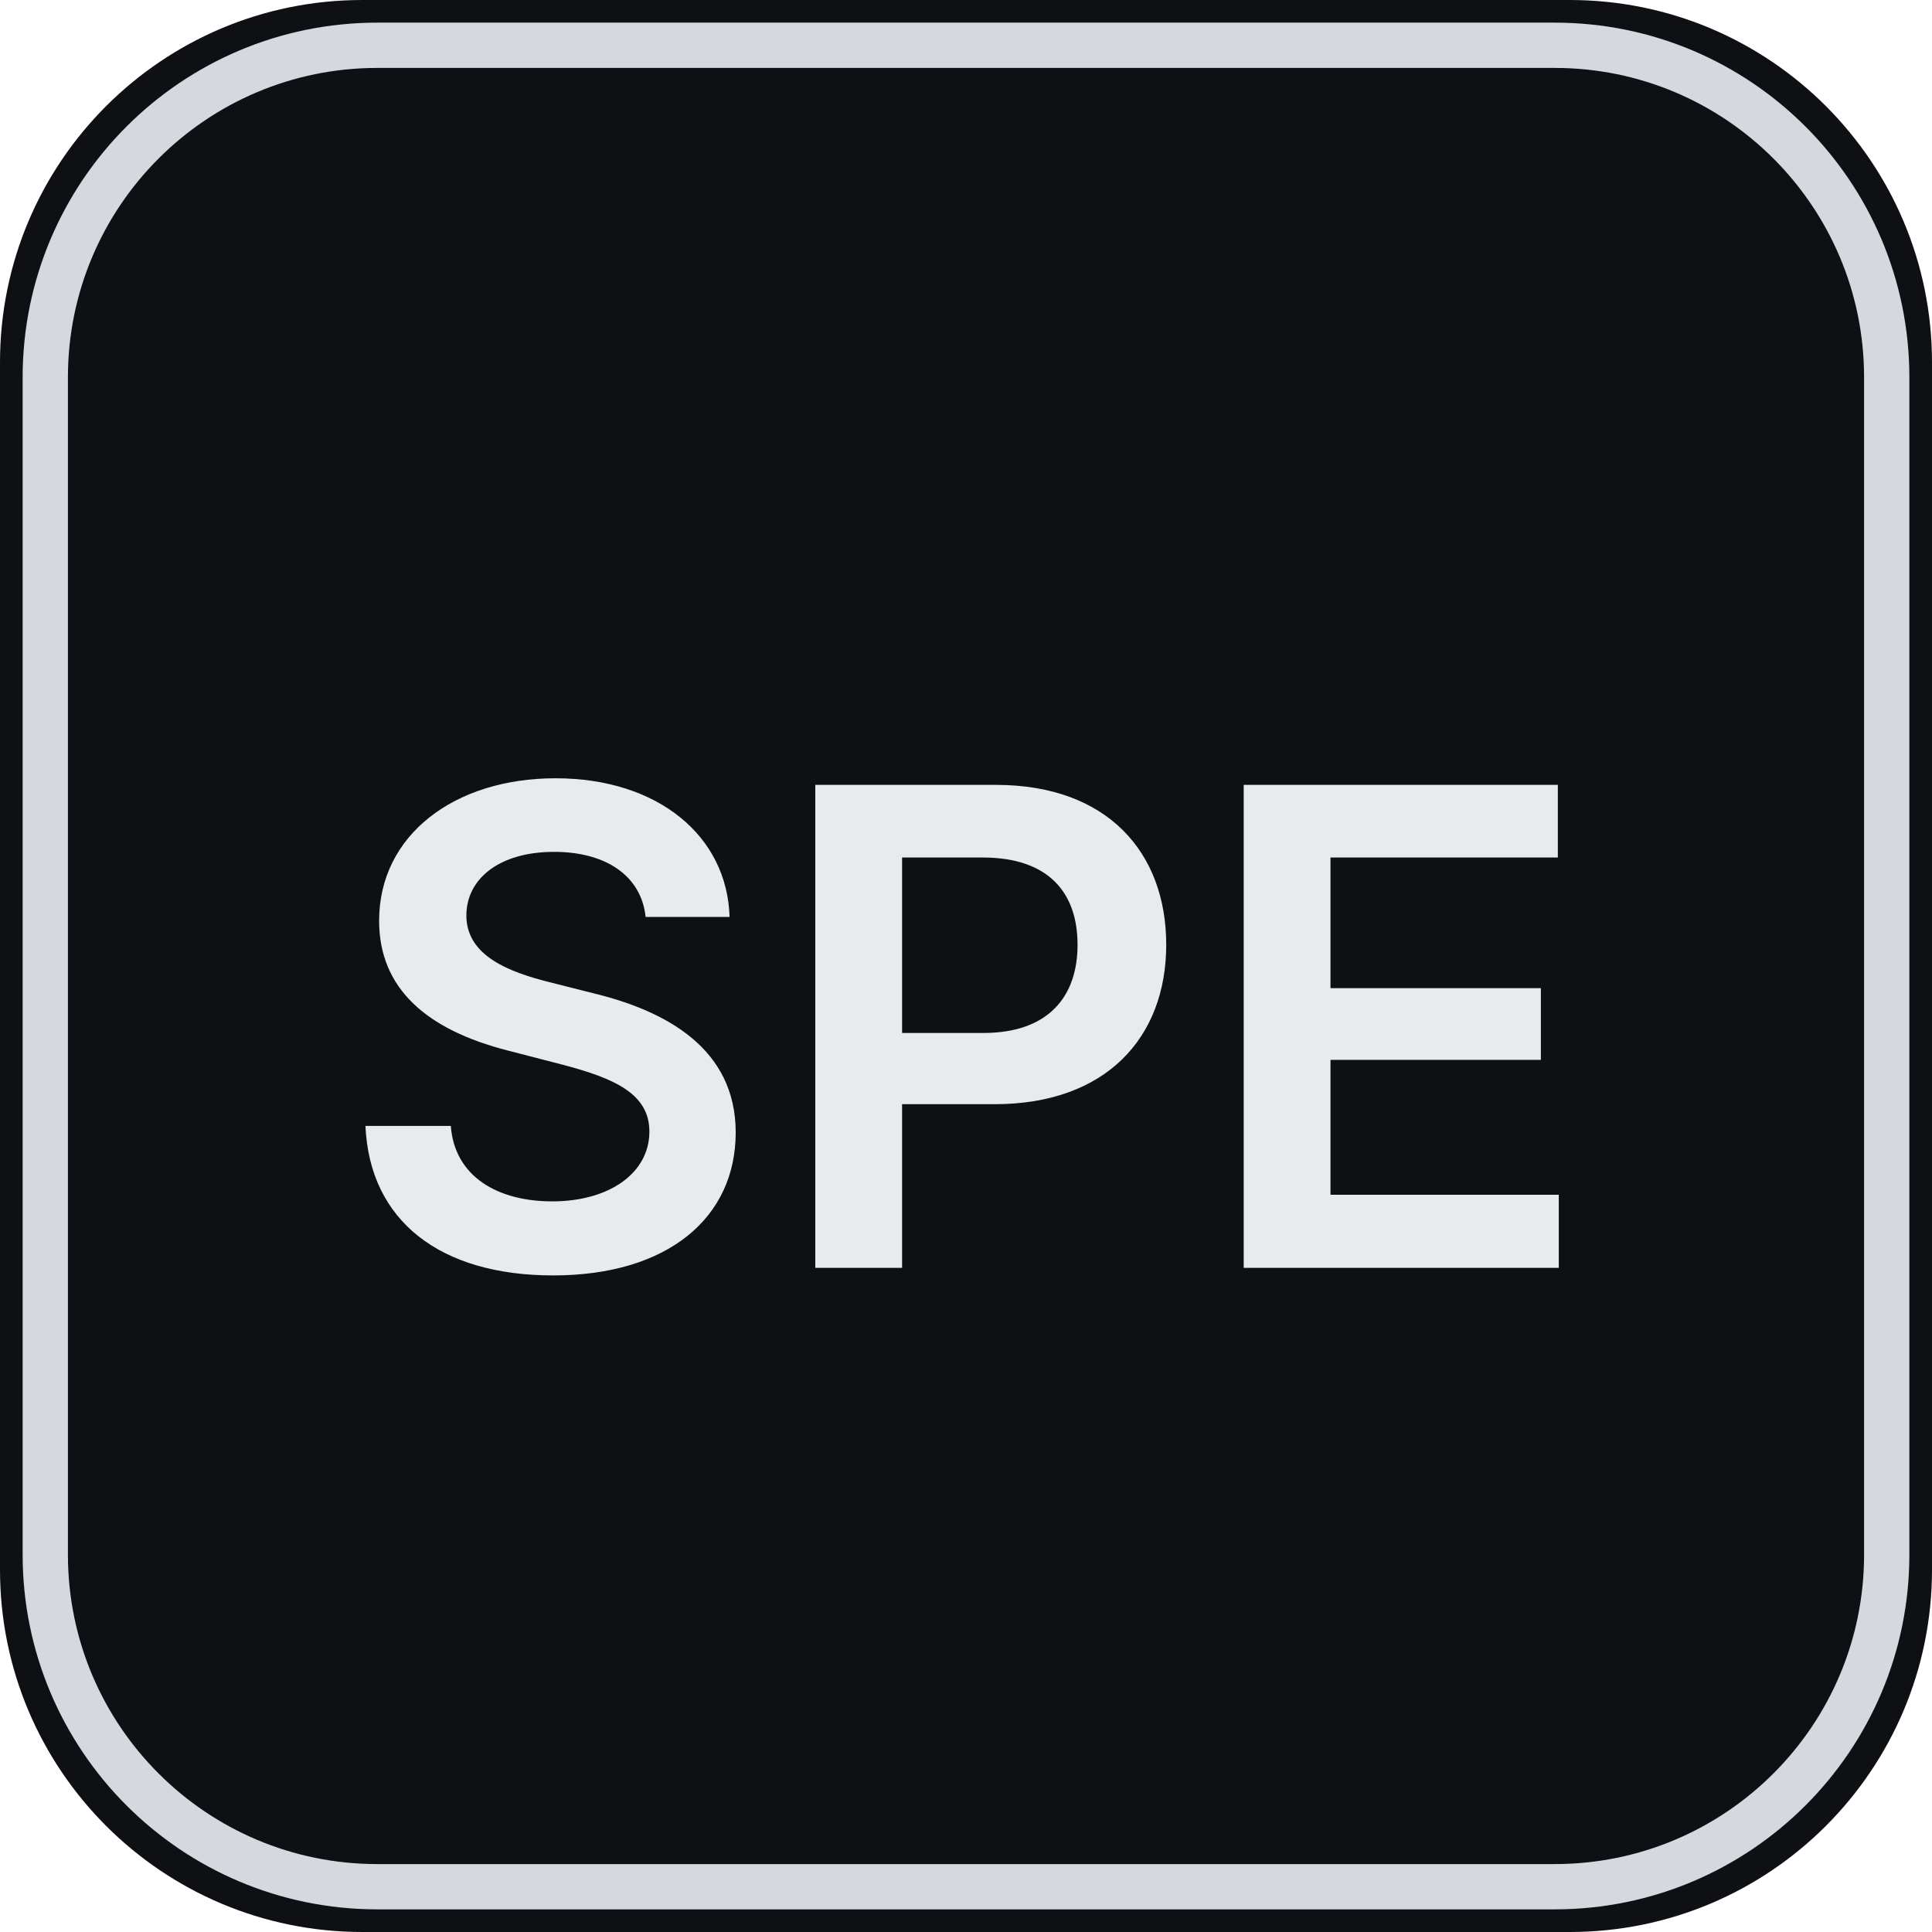
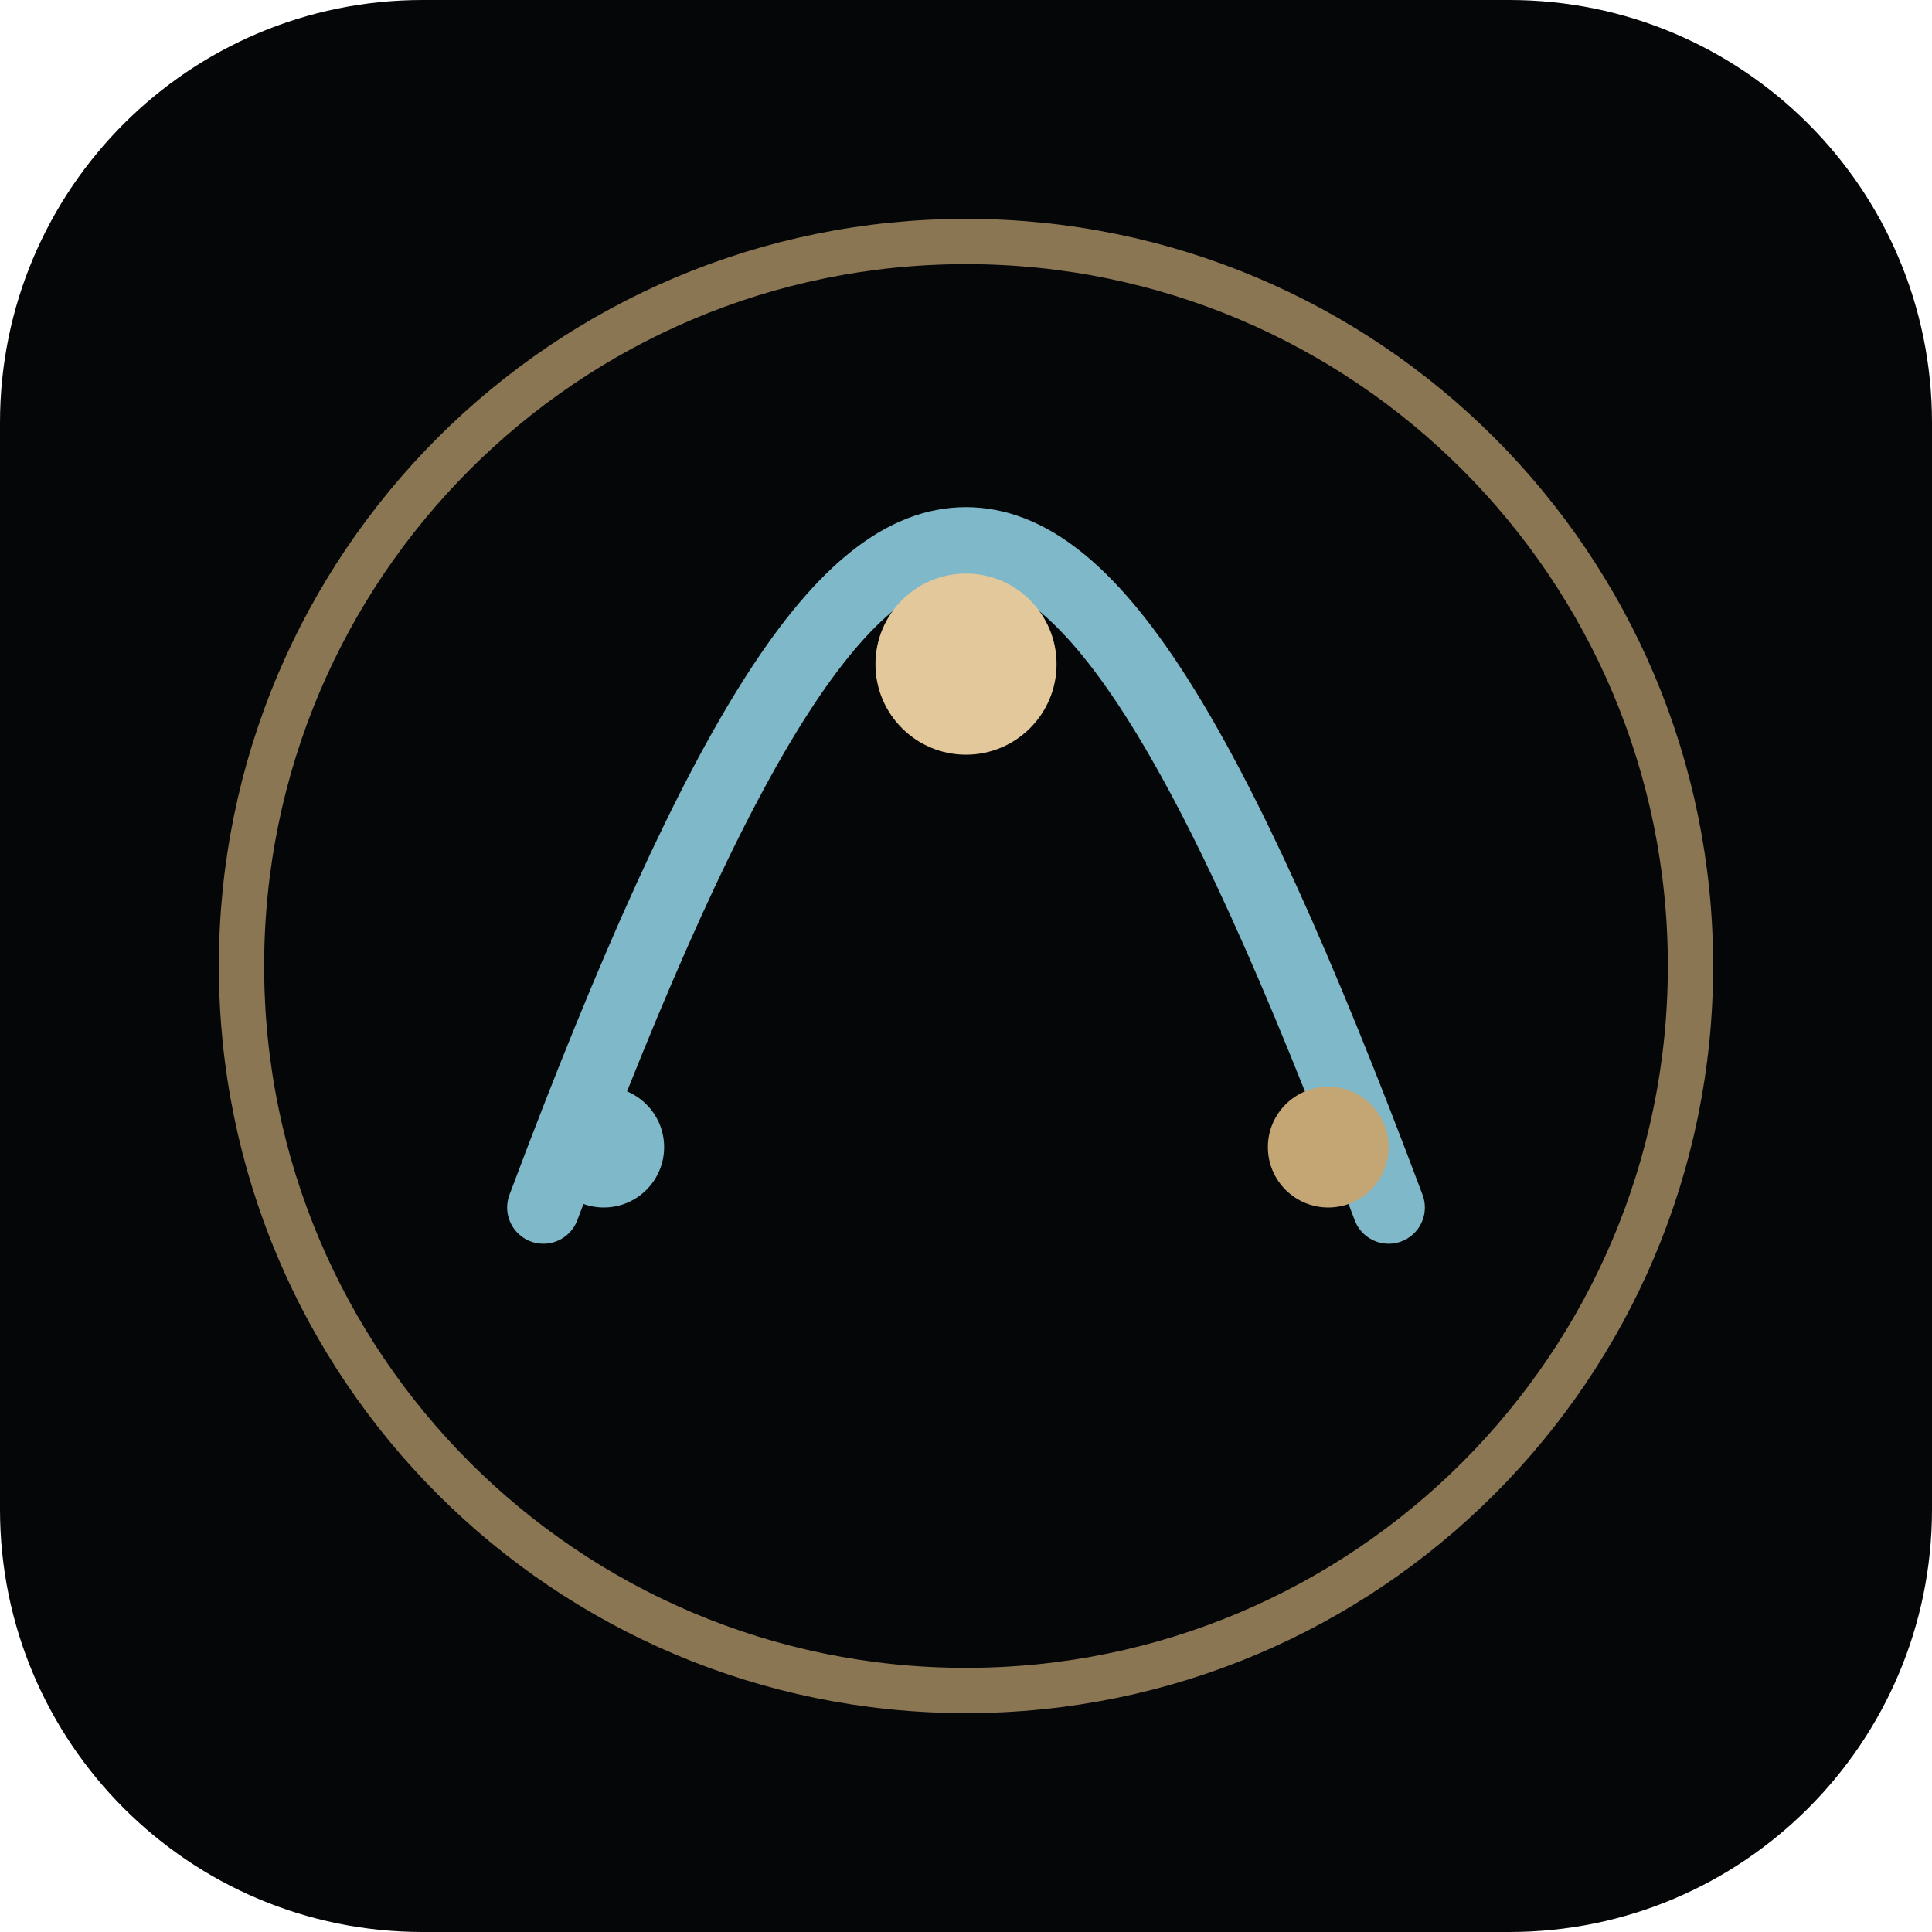
- <svg xmlns="http://www.w3.org/2000/svg" viewBox="0 0 64 64" role="img" aria-label="SPE">
-   <rect width="64" height="64" rx="12" fill="#0e1014" />
-   <rect x="1.5" y="1.5" width="61" height="61" rx="11" fill="none" stroke="#d5d8de" stroke-width="1.5" />
-   <text x="32" y="42" text-anchor="middle" font-family="system-ui, -apple-system, Segoe UI, sans-serif" font-size="22" font-weight="600" fill="#e8eaee">SPE</text>
+ <svg xmlns="http://www.w3.org/2000/svg" viewBox="0 0 64 64" fill="none">
+   <rect width="64" height="64" rx="14" fill="#050608" />
+   <circle cx="32" cy="32" r="24" stroke="#c4a574" stroke-width="1.5" opacity="0.7" />
+   <path d="M18 40c6-16 10-22 14-22s8 6 14 22" stroke="#7eb8c9" stroke-width="2.4" stroke-linecap="round" />
+   <circle cx="32" cy="22" r="3" fill="#e2c89a" />
+   <circle cx="20" cy="38" r="2" fill="#7eb8c9" />
+   <circle cx="44" cy="38" r="2" fill="#c4a574" />
</svg>
